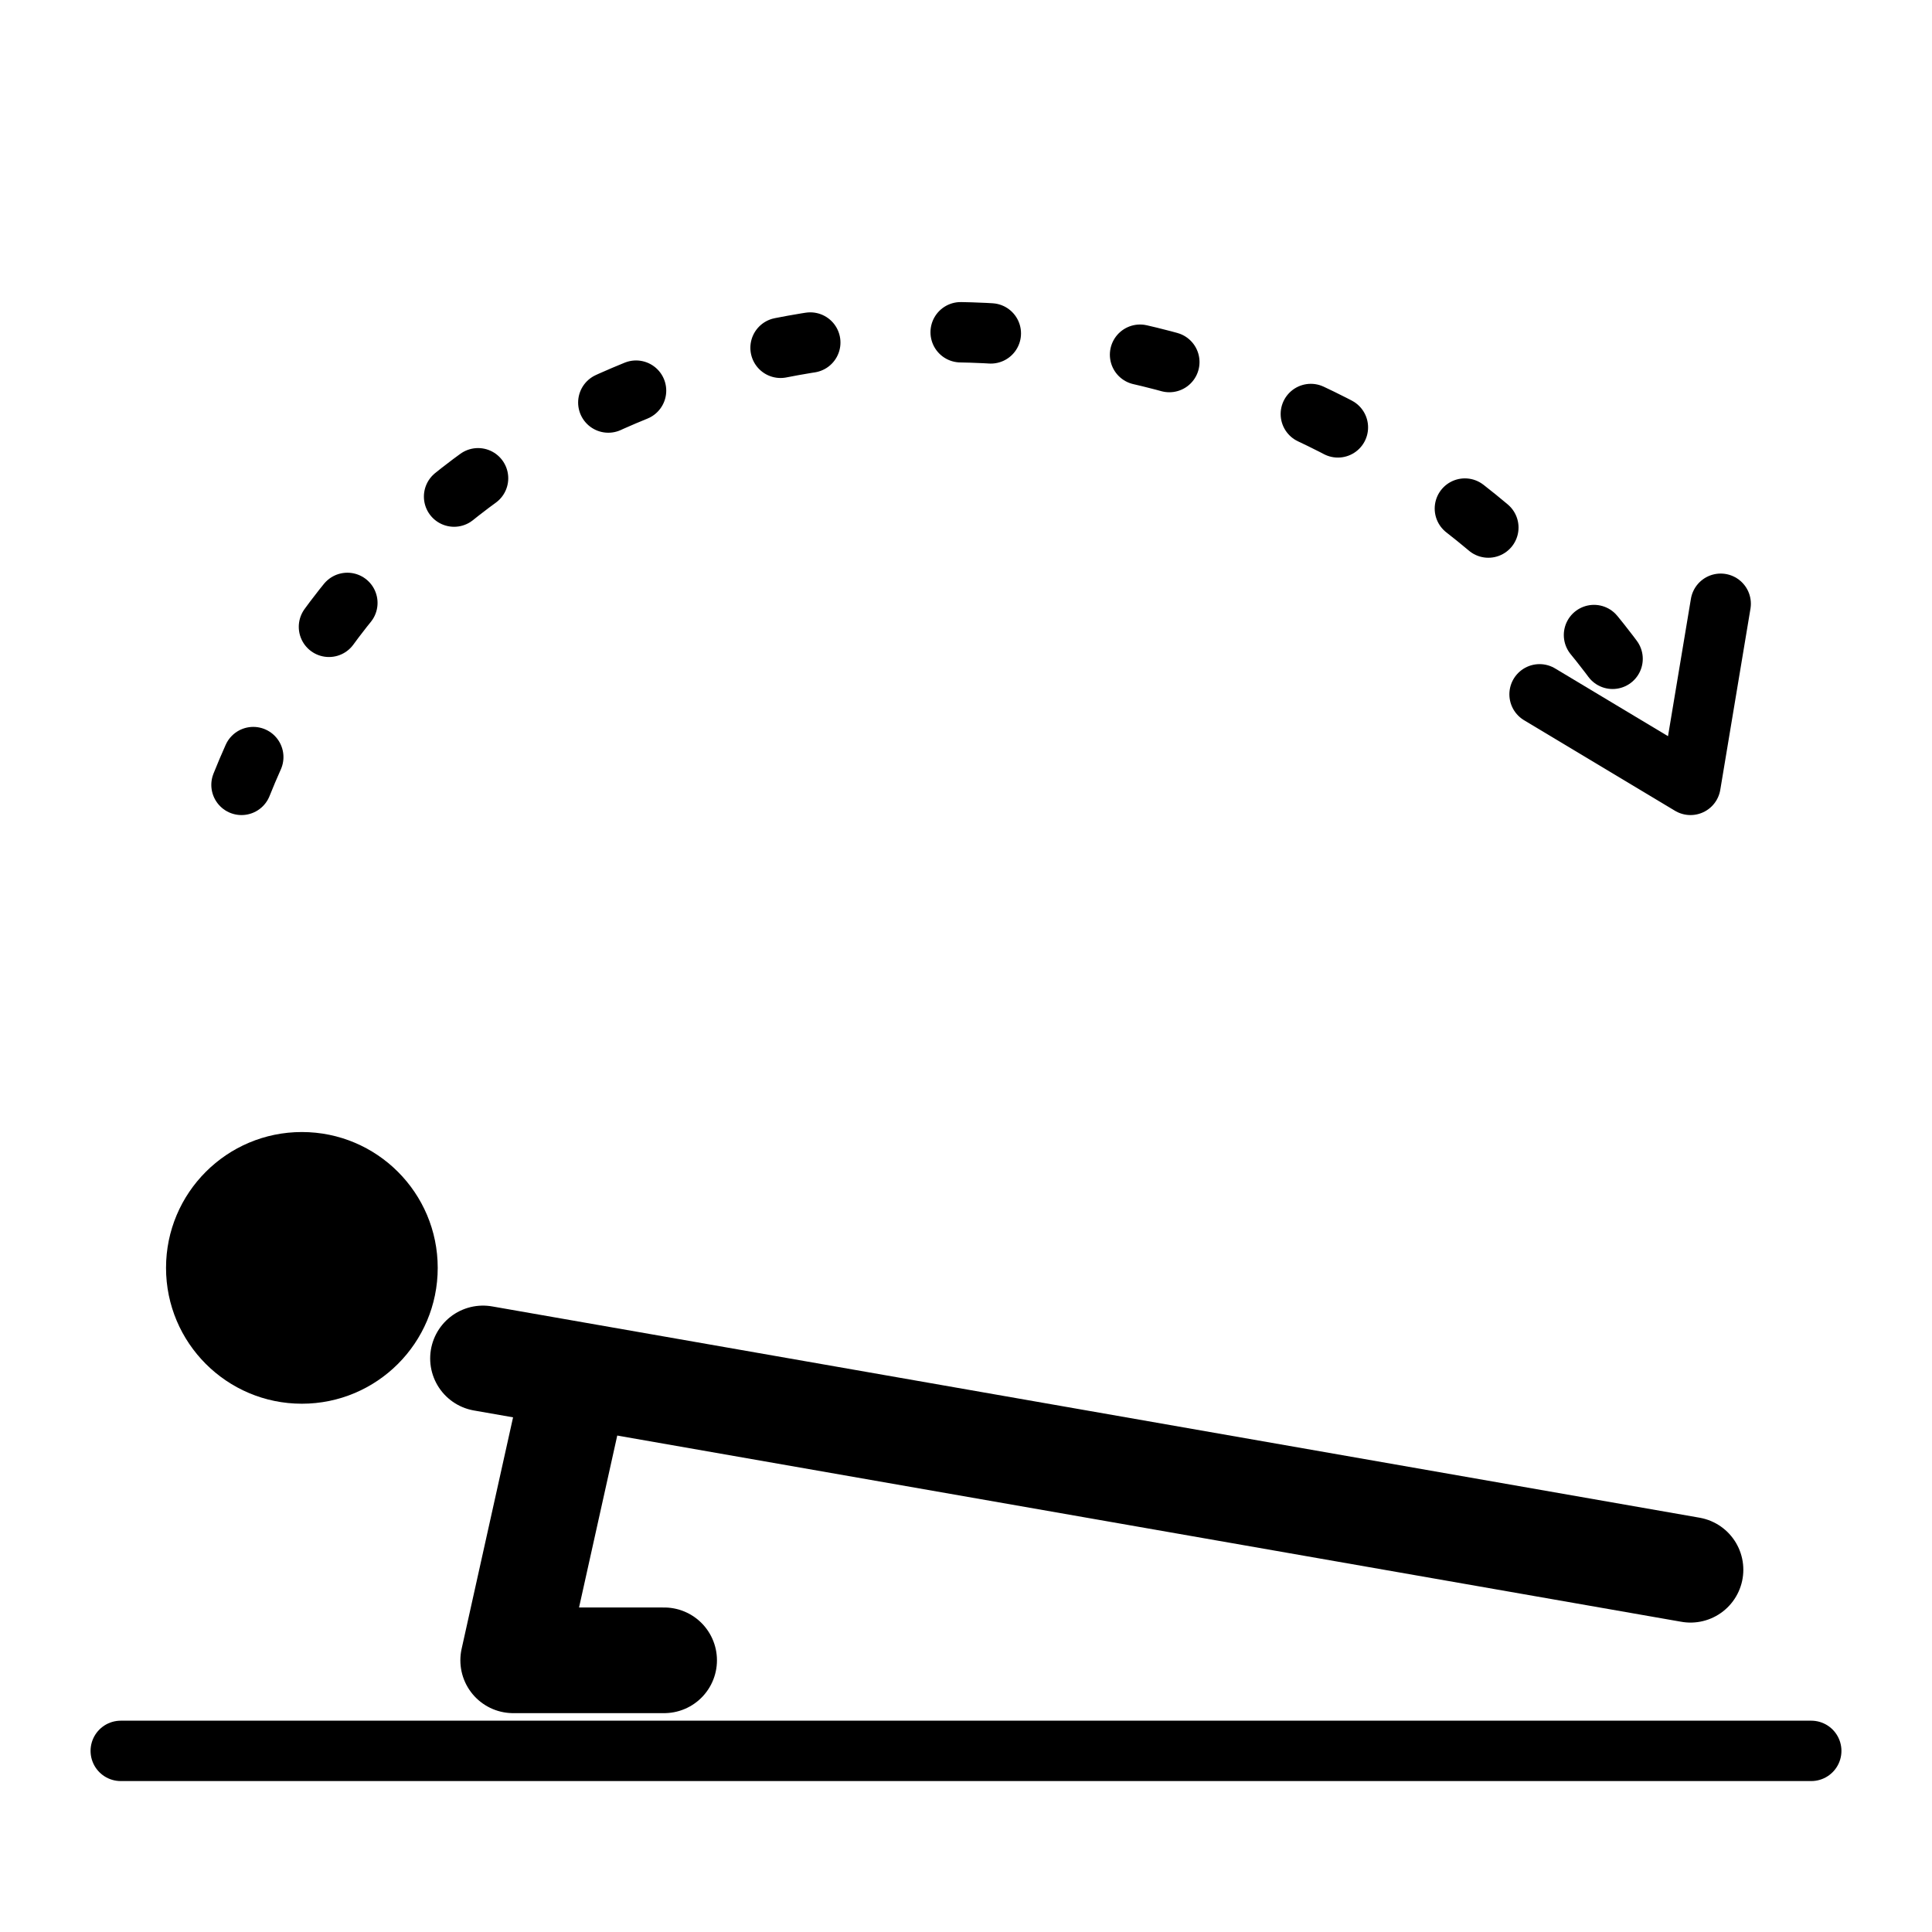
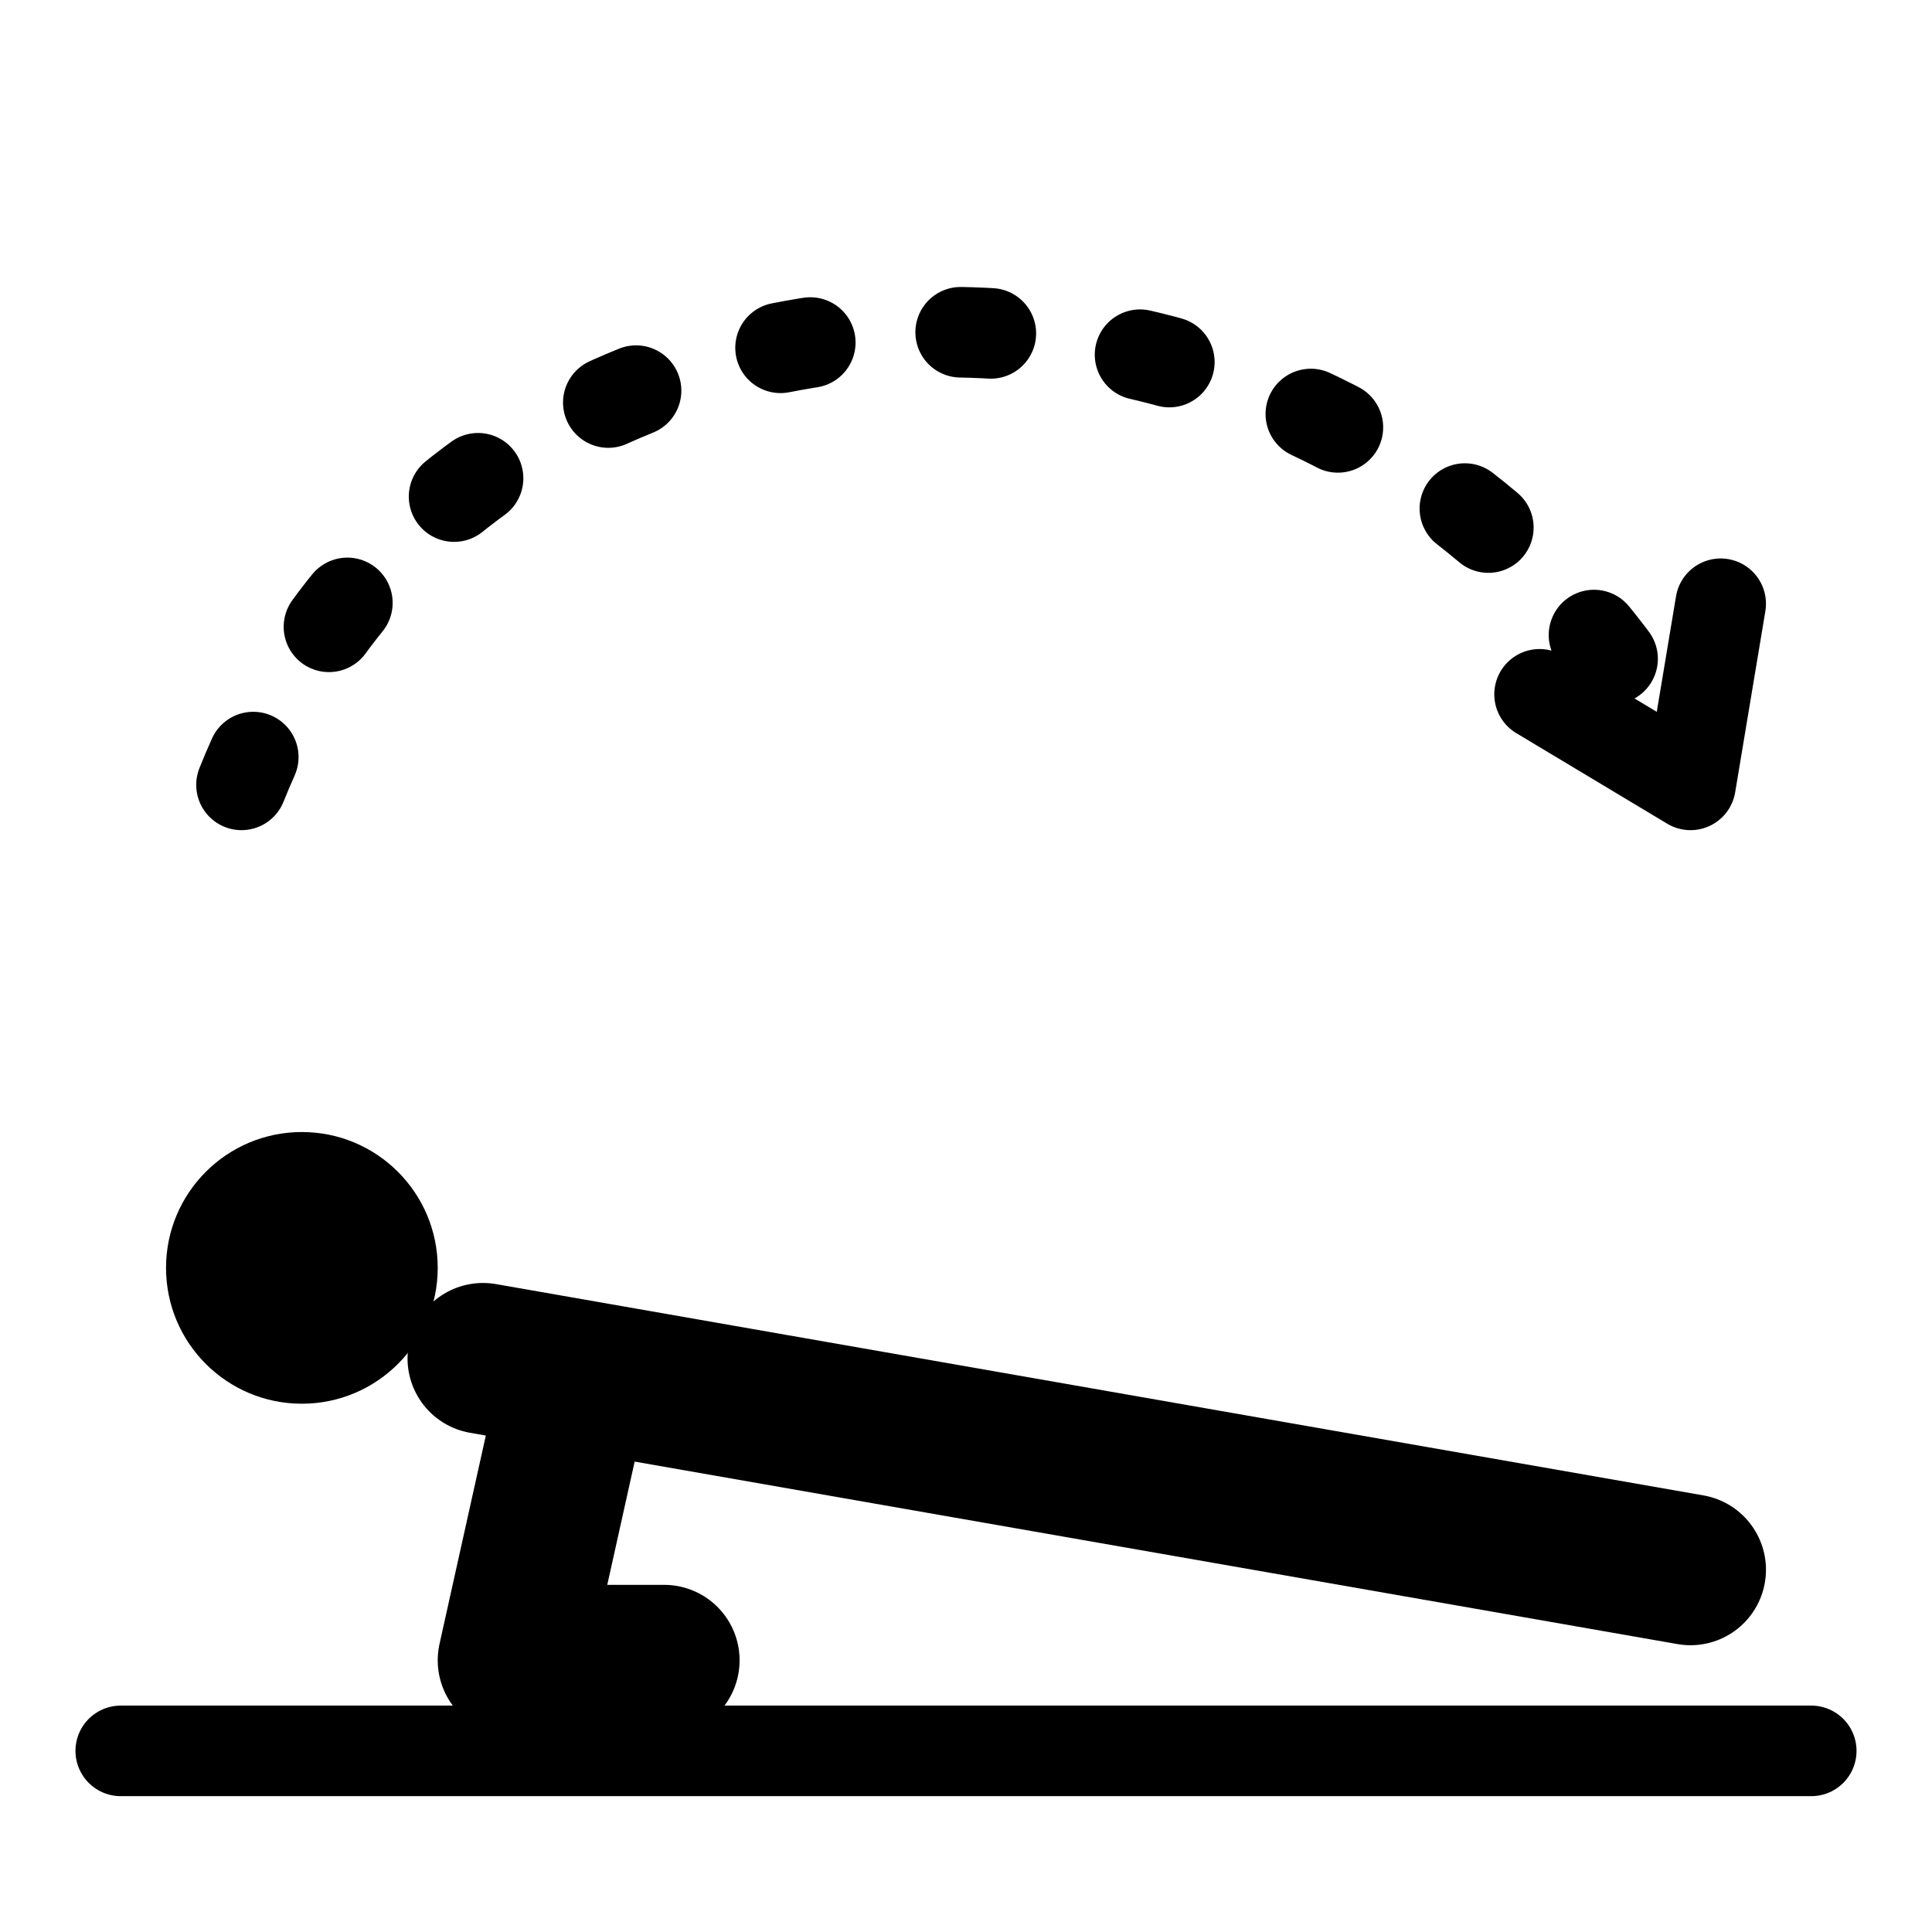
- <svg xmlns="http://www.w3.org/2000/svg" viewBox="0 0 64 64" fill="none" stroke="#000" stroke-width="3.5" stroke-linecap="round" stroke-linejoin="round">
-   <path d="M8 26C16 6 46 6 56 26" stroke-width="2" stroke-dasharray="1 5" />
-   <path d="M51 23l5 3 1-6" stroke-width="2" />
+ <svg xmlns="http://www.w3.org/2000/svg" viewBox="0 0 64 64" fill="none" stroke="#000" stroke-width="5" stroke-linecap="round" stroke-linejoin="round">
+   <path d="M8 26C16 6 46 6 56 26" stroke-width="3" stroke-dasharray="1 5" />
+   <path d="M51 23l5 3 1-6" stroke-width="3" />
  <circle cx="10" cy="42" r="4.5" fill="#000" stroke="none" />
  <path d="M16 45l40 7" />
  <path d="M19 46l-2 9h5" />
-   <path d="M4 58h56" stroke-width="2" />
+   <path d="M4 58h56" stroke-width="3" />
</svg>
